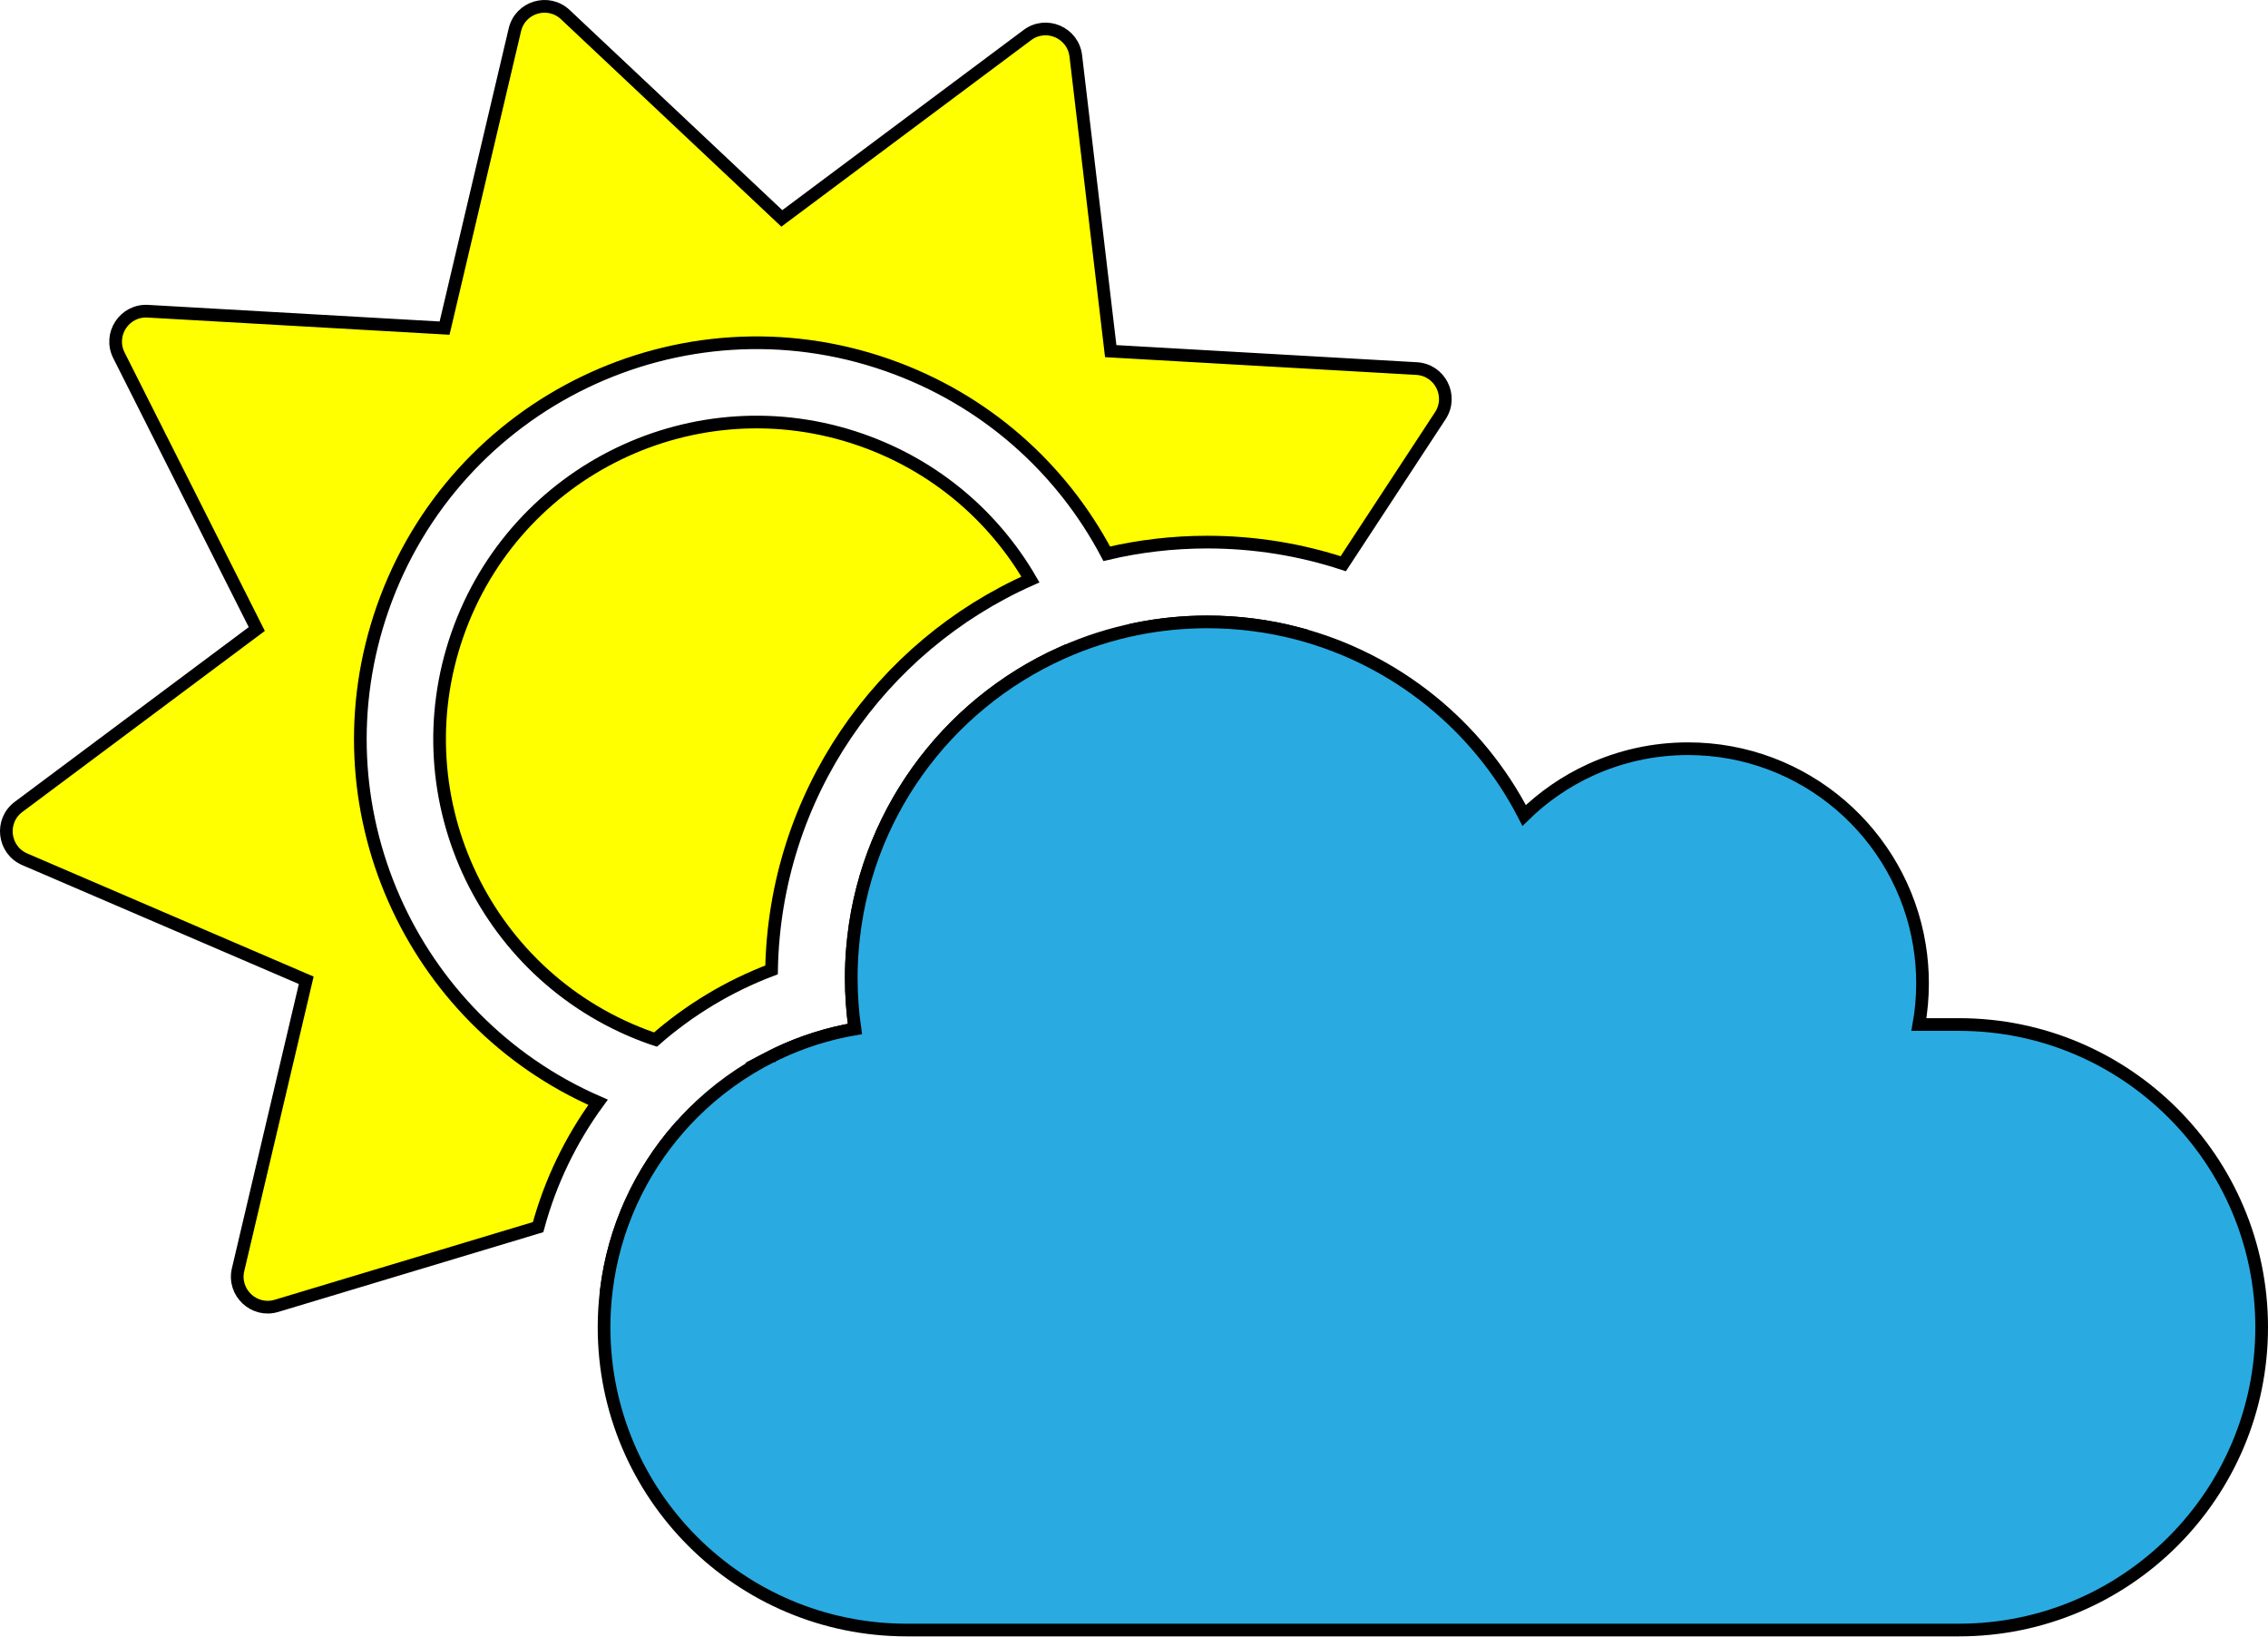
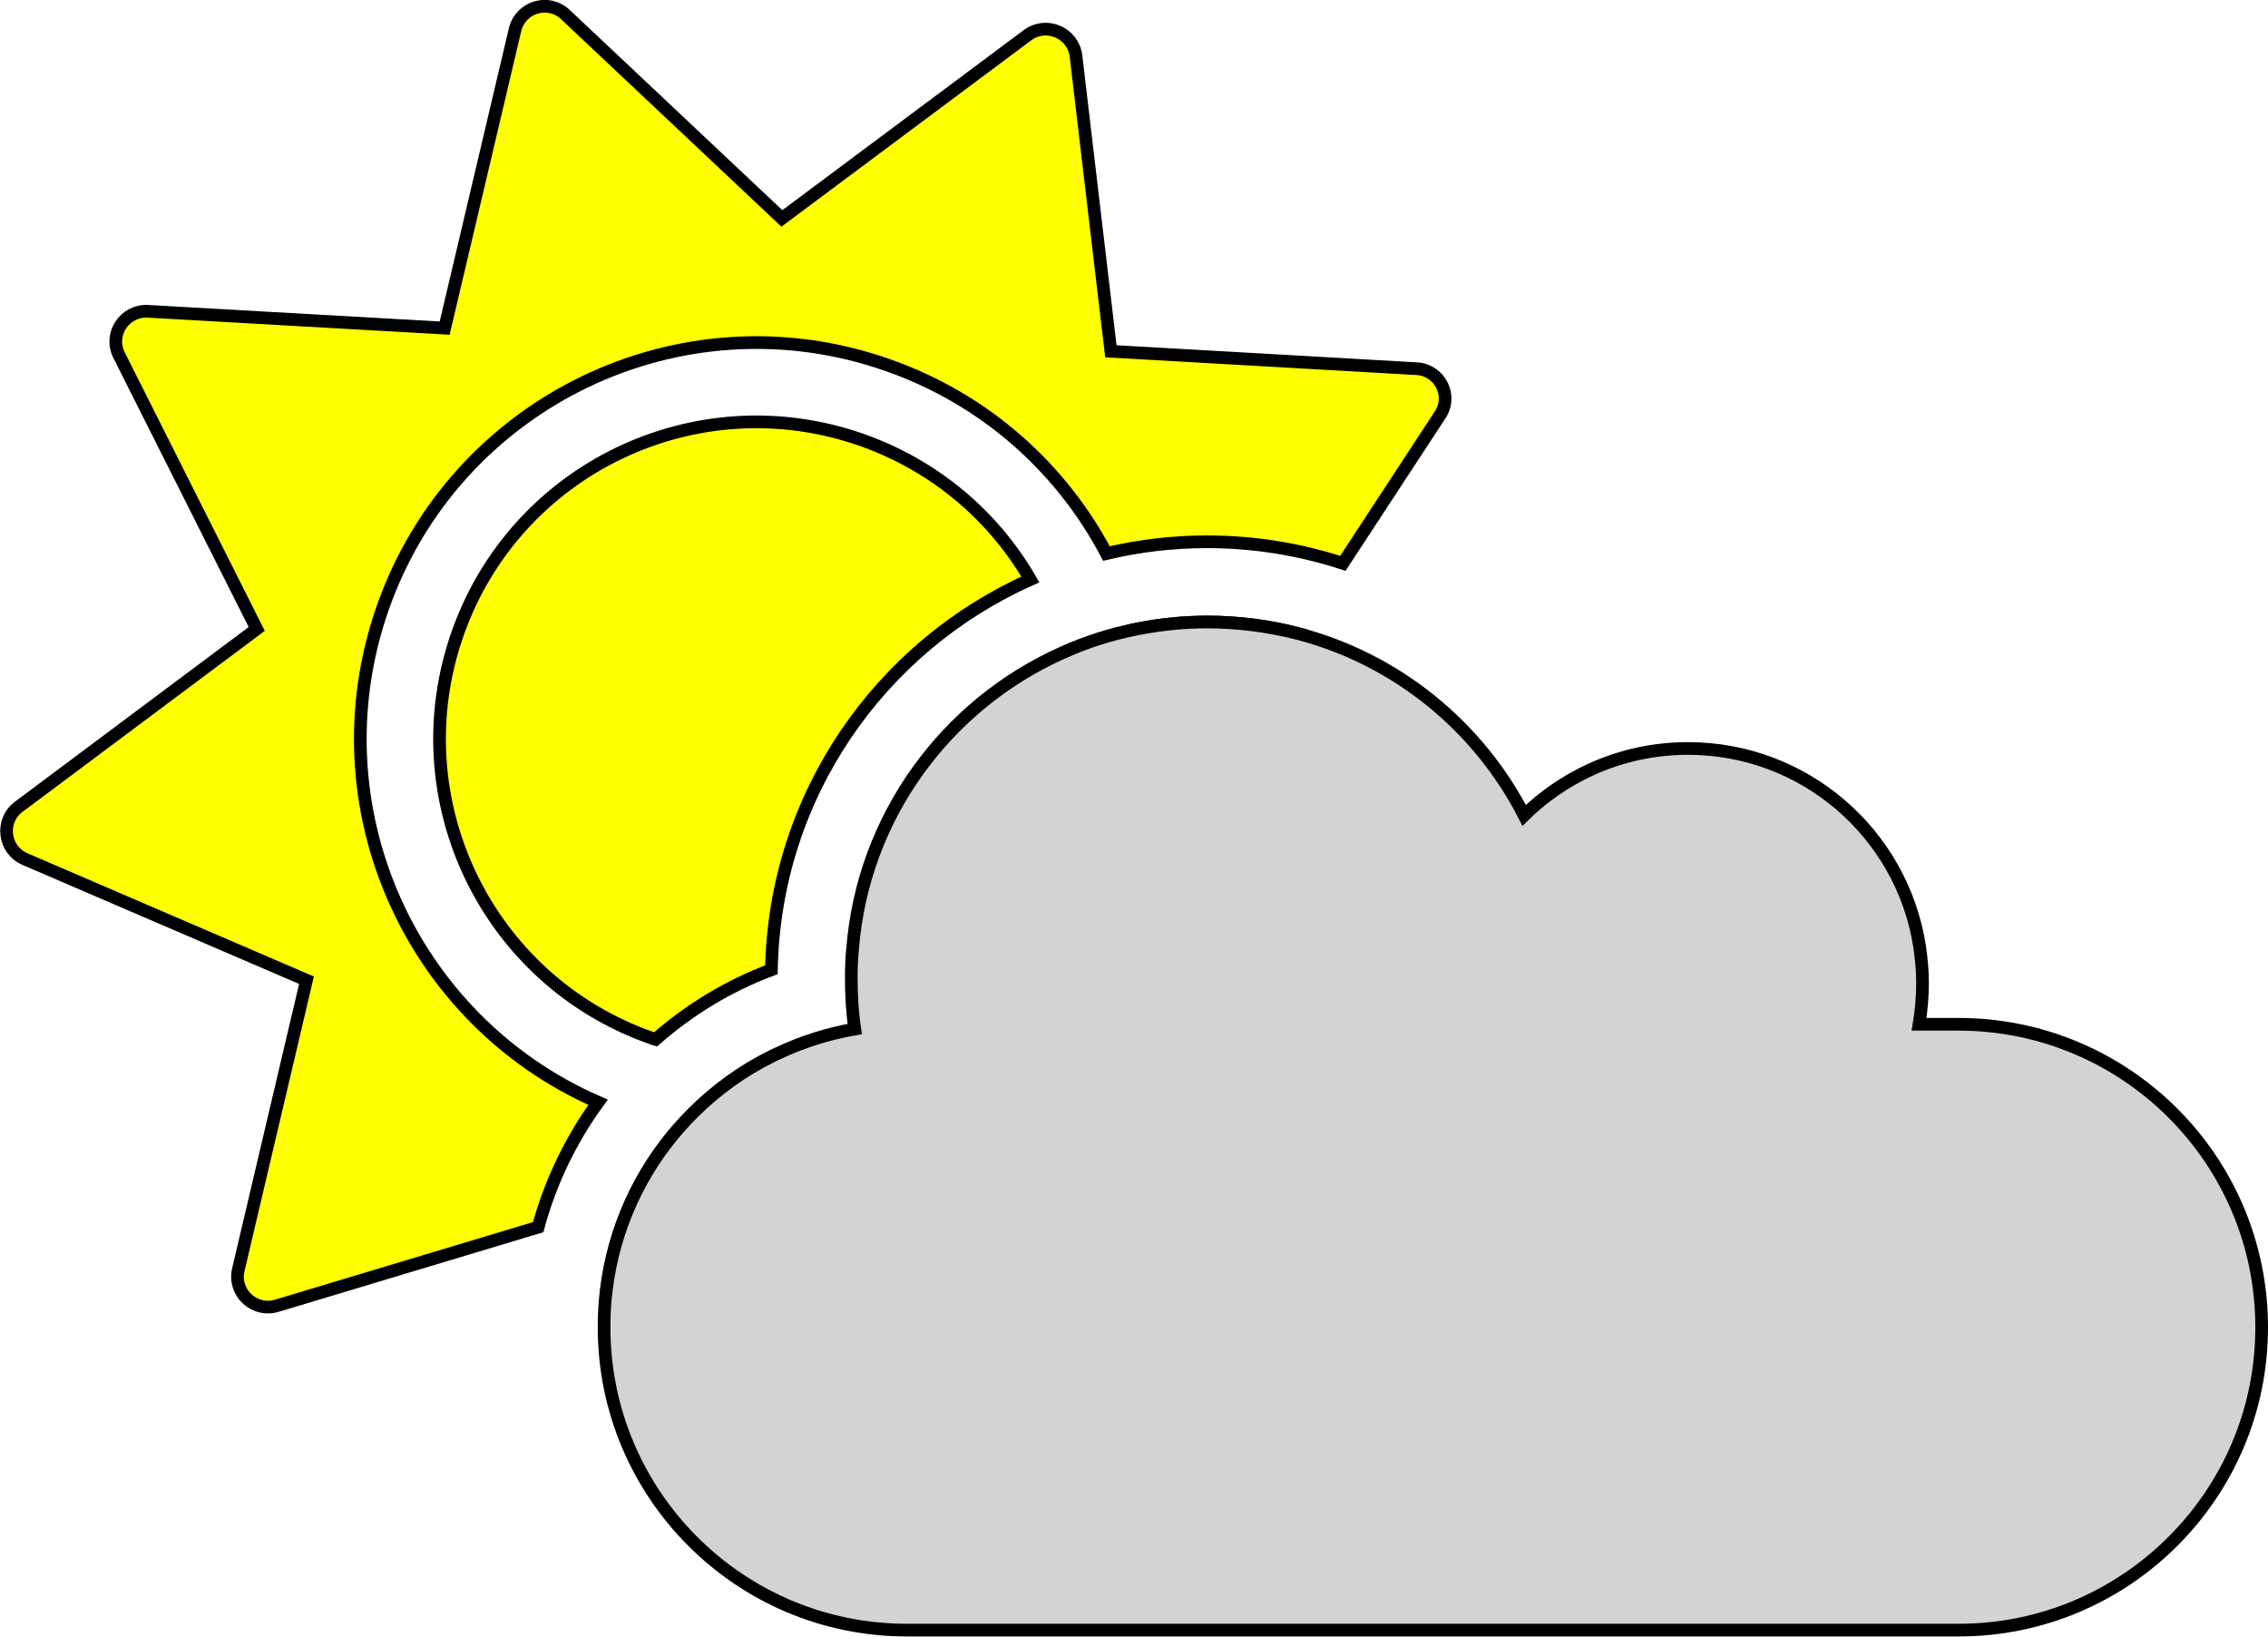
- <svg xmlns="http://www.w3.org/2000/svg" id="a" data-name="Layer 1" viewBox="0 0 715.59 516.17">
-   <g id="b" data-name="Layer 2">
-     <g id="c" data-name="center layer">
-       <path d="M243.44,305.94c-13.55,5.12-25.92,12.62-36.63,21.98-.36-.11-.71-.24-1.07-.36-52.14-18.22-79.64-75.25-61.42-127.39,18.22-52.14,75.25-79.64,127.39-61.42,23.41,8.18,41.85,24.18,53.41,44.05-47.4,21.06-80.67,68.16-81.68,123.14Z" style="fill: #ff0; stroke: #000; stroke-miterlimit: 10; stroke-width: 4px;" />
-       <path d="M333.13,266.14c-4.23,12.09-10.54,22.85-18.39,32.03-9.1,10.63-20.26,19.13-32.65,25.09h-.01c-3.82,1.84-7.77,3.44-11.8,4.78-7.94,2.65-16.23,4.32-24.69,4.9-.6.04-1.2.08-1.81.1.56-.29,1.12-.56,1.69-.81,7.59-3.59,15.74-6.19,24.27-7.66-.76-5.25-1.15-10.61-1.15-16.07,0-3.07.12-6.11.37-9.11,3.34-41.74,29.51-77.04,66.01-93.42,5.41,19.1,5.21,40-1.84,60.17Z" style="fill: #ff0; stroke: #000; stroke-miterlimit: 10; stroke-width: 4px;" />
+ <svg xmlns="http://www.w3.org/2000/svg" version="1.1" id="a" x="0px" y="0px" viewBox="0 0 715.6 516.2" style="enable-background:new 0 0 715.6 516.2;" xml:space="preserve">
+   <style type="text/css">
+ 	.st0{fill:#FFFF00;stroke:#000000;stroke-width:4;stroke-miterlimit:10;}
+ 	.st1{fill:#D3D3D3;stroke:#000000;stroke-width:4;stroke-miterlimit:10;}
+ </style>
+   <g id="sun">
+     <g id="c">
+       <path class="st0" d="M243.4,305.9c-13.6,5.1-25.9,12.6-36.6,22c-0.4-0.1-0.7-0.2-1.1-0.4c-52.1-18.2-79.6-75.2-61.4-127.4    s75.2-79.6,127.4-61.4c23.4,8.2,41.9,24.2,53.4,44.1C277.7,203.9,244.4,251,243.4,305.9L243.4,305.9z" />
    </g>
-     <g id="d" data-name="outer layer">
-       <path d="M446.97,116.26l-96.52-5.5-11.02-93.13c-.87-7.35-9.36-11-15.28-6.57l-77.47,57.83L178.38,4.62c-5.39-5.07-14.23-2.41-15.93,4.78l-22.18,94.1-93.63-5.33c-7.39-.42-12.45,7.31-9.12,13.91l43.5,86.34L5.86,254.52c-5.93,4.42-4.84,13.6,1.95,16.53l88.81,38.17-21.5,91.28c-1.7,7.21,5.04,13.54,12.12,11.41l82.54-24.83c3.89-14.37,10.37-27.68,18.92-39.38-59.42-25.87-89.7-93.6-67.98-155.78,22.77-65.17,94.06-99.55,159.23-76.77,31,10.83,55.03,32.63,69.25,59.53,10.18-2.41,20.8-3.68,31.72-3.68,14.98,0,29.4,2.4,42.9,6.82l30.63-46.7c4.05-6.19-.1-14.44-7.48-14.86ZM473.42,275.79l-4.17-3.92-66.24-62.33,6.38-9.73c-9.09-2.38-18.63-3.64-28.47-3.64-7.58,0-14.98.75-22.13,2.18,7.01,24.1,6.85,50.53-2.06,76.03-2.96,8.47-6.74,16.42-11.22,23.79-5.64,9.29-12.39,17.67-20.02,25-13.7,13.19-30.22,23.04-48.15,28.87-8.07,2.64-16.44,4.45-24.96,5.39-12.49,1.39-25.33.89-38.12-1.68-12.3,14.03-20.56,31.68-22.94,51.15l30.69,60.92c3.33,6.6,12.56,7.13,16.62.94l42.83-65.31,10.18-15.52,18.91,8.13h0l55.28,23.77s.03.01.04.01l11.92,5.12c4.96,2.13,10.24-.23,12.4-4.51.8-1.59,1.18-3.45.94-5.44l-10.86-91.84-.49-4.16,69.27-20.84,11.12-3.35,9.42-2.83c7.08-2.14,9.2-11.13,3.82-16.2Z" style="fill: #ff0; stroke: #000; stroke-miterlimit: 10; stroke-width: 4px;" />
+     <g id="d">
+       <path class="st0" d="M447,116.3l-96.5-5.5l-11-93.1c-0.9-7.4-9.4-11-15.3-6.6l-77.5,57.8L178.4,4.6c-5.4-5.1-14.2-2.4-15.9,4.8    l-22.2,94.1l-93.6-5.3c-7.4-0.4-12.5,7.3-9.1,13.9L81,198.4L5.9,254.5c-5.9,4.4-4.8,13.6,2,16.5l88.8,38.2l-21.5,91.3    c-1.7,7.2,5,13.5,12.1,11.4l82.5-24.8c3.9-14.4,10.4-27.7,18.9-39.4c-59.4-25.9-89.7-93.6-68-155.8    c22.8-65.2,94.1-99.6,159.2-76.8c31,10.8,55,32.6,69.2,59.5c10.2-2.4,20.8-3.7,31.7-3.7c15,0,29.4,2.4,42.9,6.8l30.6-46.7    C458.5,124.9,454.3,116.7,447,116.3L447,116.3z M473.4,275.8l-4.2-3.9L403,209.5l6.4-9.7c-9.1-2.4-18.6-3.6-28.5-3.6    c-7.6,0-15,0.8-22.1,2.2c7,24.1,6.9,50.5-2.1,76c-3,8.5-6.7,16.4-11.2,23.8c-5.6,9.3-12.4,17.7-20,25    c-13.7,13.2-30.2,23-48.1,28.9c-8.1,2.6-16.4,4.5-25,5.4c-12.5,1.4-25.3,0.9-38.1-1.7c-12.3,14-20.6,31.7-22.9,51.1l30.7,60.9    c3.3,6.6,12.6,7.1,16.6,0.9l42.8-65.3l10.2-15.5l18.9,8.1l0,0l55.3,23.8c0,0,0,0,0,0l11.9,5.1c5,2.1,10.2-0.2,12.4-4.5    c0.8-1.6,1.2-3.5,0.9-5.4l-10.9-91.8l-0.5-4.2l69.3-20.8l11.1-3.4l9.4-2.8C476.7,289.9,478.8,280.9,473.4,275.8L473.4,275.8z" />
    </g>
  </g>
-   <path d="M713.59,418.67c0,26.37-10.69,50.24-27.97,67.53-17.29,17.28-41.16,27.97-67.53,27.97h-332c-52.74,0-95.5-42.76-95.5-95.5,0-3.99.24-7.92.73-11.77,2.38-19.47,10.64-37.12,22.94-51.15,1.37-1.58,2.81-3.12,4.3-4.61,7.33-7.32,15.82-13.46,25.2-18.09h.01s.01-.01.01-.01c.56-.29,1.12-.56,1.69-.81,7.59-3.59,15.74-6.19,24.27-7.66-.76-5.25-1.15-10.61-1.15-16.07,0-3.07.12-6.11.37-9.11,5.59-.81,11.31-1.22,17.13-1.22h319.53c.64,3.9.97,7.91.97,12,0,4.44-.39,8.78-1.14,13h12.64c52.74,0,95.5,42.76,95.5,95.5Z" style="stroke-width: 0px;" />
-   <path d="M518.42,308.5c0,4.96-.26,9.85-.78,14.67-2.05,19.35-8.11,37.5-17.34,53.6-23.7,41.36-68.29,69.23-119.38,69.23-39.12,0-74.42-16.33-99.46-42.55-12.53-13.13-22.5-28.74-29.08-46.02-2.99-7.84-5.28-16.03-6.79-24.49-.05-.24-.09-.47-.12-.71,7.59-3.59,15.74-6.19,24.27-7.66-.76-5.25-1.15-10.61-1.15-16.07,0-3.07.12-6.11.37-9.11,3.34-41.74,29.51-77.04,66.01-93.42,7.54-3.39,15.51-5.96,23.82-7.62,7.15-1.43,14.55-2.18,22.13-2.18,9.84,0,19.38,1.26,28.47,3.64,31.18,8.14,57.08,29.34,71.51,57.41,6.04-5.91,13.1-10.79,20.88-14.35,9.06,16.65,14.78,35.38,16.26,55.3.25,3.41.38,6.86.38,10.33Z" style="stroke-width: 0px;" />
-   <path d="M713.59,418.67c0,26.37-10.69,50.24-27.97,67.53-17.29,17.28-41.16,27.97-67.53,27.97h-332c-52.74,0-95.5-42.76-95.5-95.5,0-3.99.24-7.92.73-11.77,2.38-19.47,10.64-37.12,22.94-51.15,1.37-1.58,2.81-3.12,4.3-4.61,7.33-7.32,15.82-13.46,25.2-18.09h.01s.01-.01.01-.01c.56-.29,1.12-.56,1.69-.81,7.59-3.59,15.74-6.19,24.27-7.66-.76-5.25-1.15-10.61-1.15-16.07,0-3.07.12-6.11.37-9.11,3.34-41.74,29.51-77.04,66.01-93.42,7.54-3.39,15.51-5.96,23.82-7.62,7.15-1.43,14.55-2.18,22.13-2.18,9.84,0,19.38,1.26,28.47,3.64,31.18,8.14,57.08,29.34,71.51,57.41,6.04-5.91,13.1-10.79,20.88-14.35,9.38-4.3,19.81-6.7,30.81-6.7,36.78,0,67.3,26.84,73.03,62,.64,3.9.97,7.91.97,12,0,4.44-.39,8.78-1.14,13h12.64c52.74,0,95.5,42.76,95.5,95.5Z" style="fill: #29abe2; stroke: #000; stroke-miterlimit: 10; stroke-width: 4px;" />
+   <path id="cloud" class="st1" d="M713.6,418.7c0,26.4-10.7,50.2-28,67.5c-17.3,17.3-41.2,28-67.5,28h-332  c-52.7,0-95.5-42.8-95.5-95.5c0-4,0.2-7.9,0.7-11.8c2.4-19.5,10.6-37.1,22.9-51.1c1.4-1.6,2.8-3.1,4.3-4.6  c7.3-7.3,15.8-13.5,25.2-18.1h0l0,0c0.6-0.3,1.1-0.6,1.7-0.8c7.6-3.6,15.7-6.2,24.3-7.7c-0.8-5.2-1.1-10.6-1.1-16.1  c0-3.1,0.1-6.1,0.4-9.1c3.3-41.7,29.5-77,66-93.4c7.5-3.4,15.5-6,23.8-7.6c7.1-1.4,14.5-2.2,22.1-2.2c9.8,0,19.4,1.3,28.5,3.6  c31.2,8.1,57.1,29.3,71.5,57.4c6-5.9,13.1-10.8,20.9-14.4c9.4-4.3,19.8-6.7,30.8-6.7c36.8,0,67.3,26.8,73,62c0.6,3.9,1,7.9,1,12  c0,4.4-0.4,8.8-1.1,13h12.6C670.8,323.2,713.6,365.9,713.6,418.7L713.6,418.7z" />
</svg>
